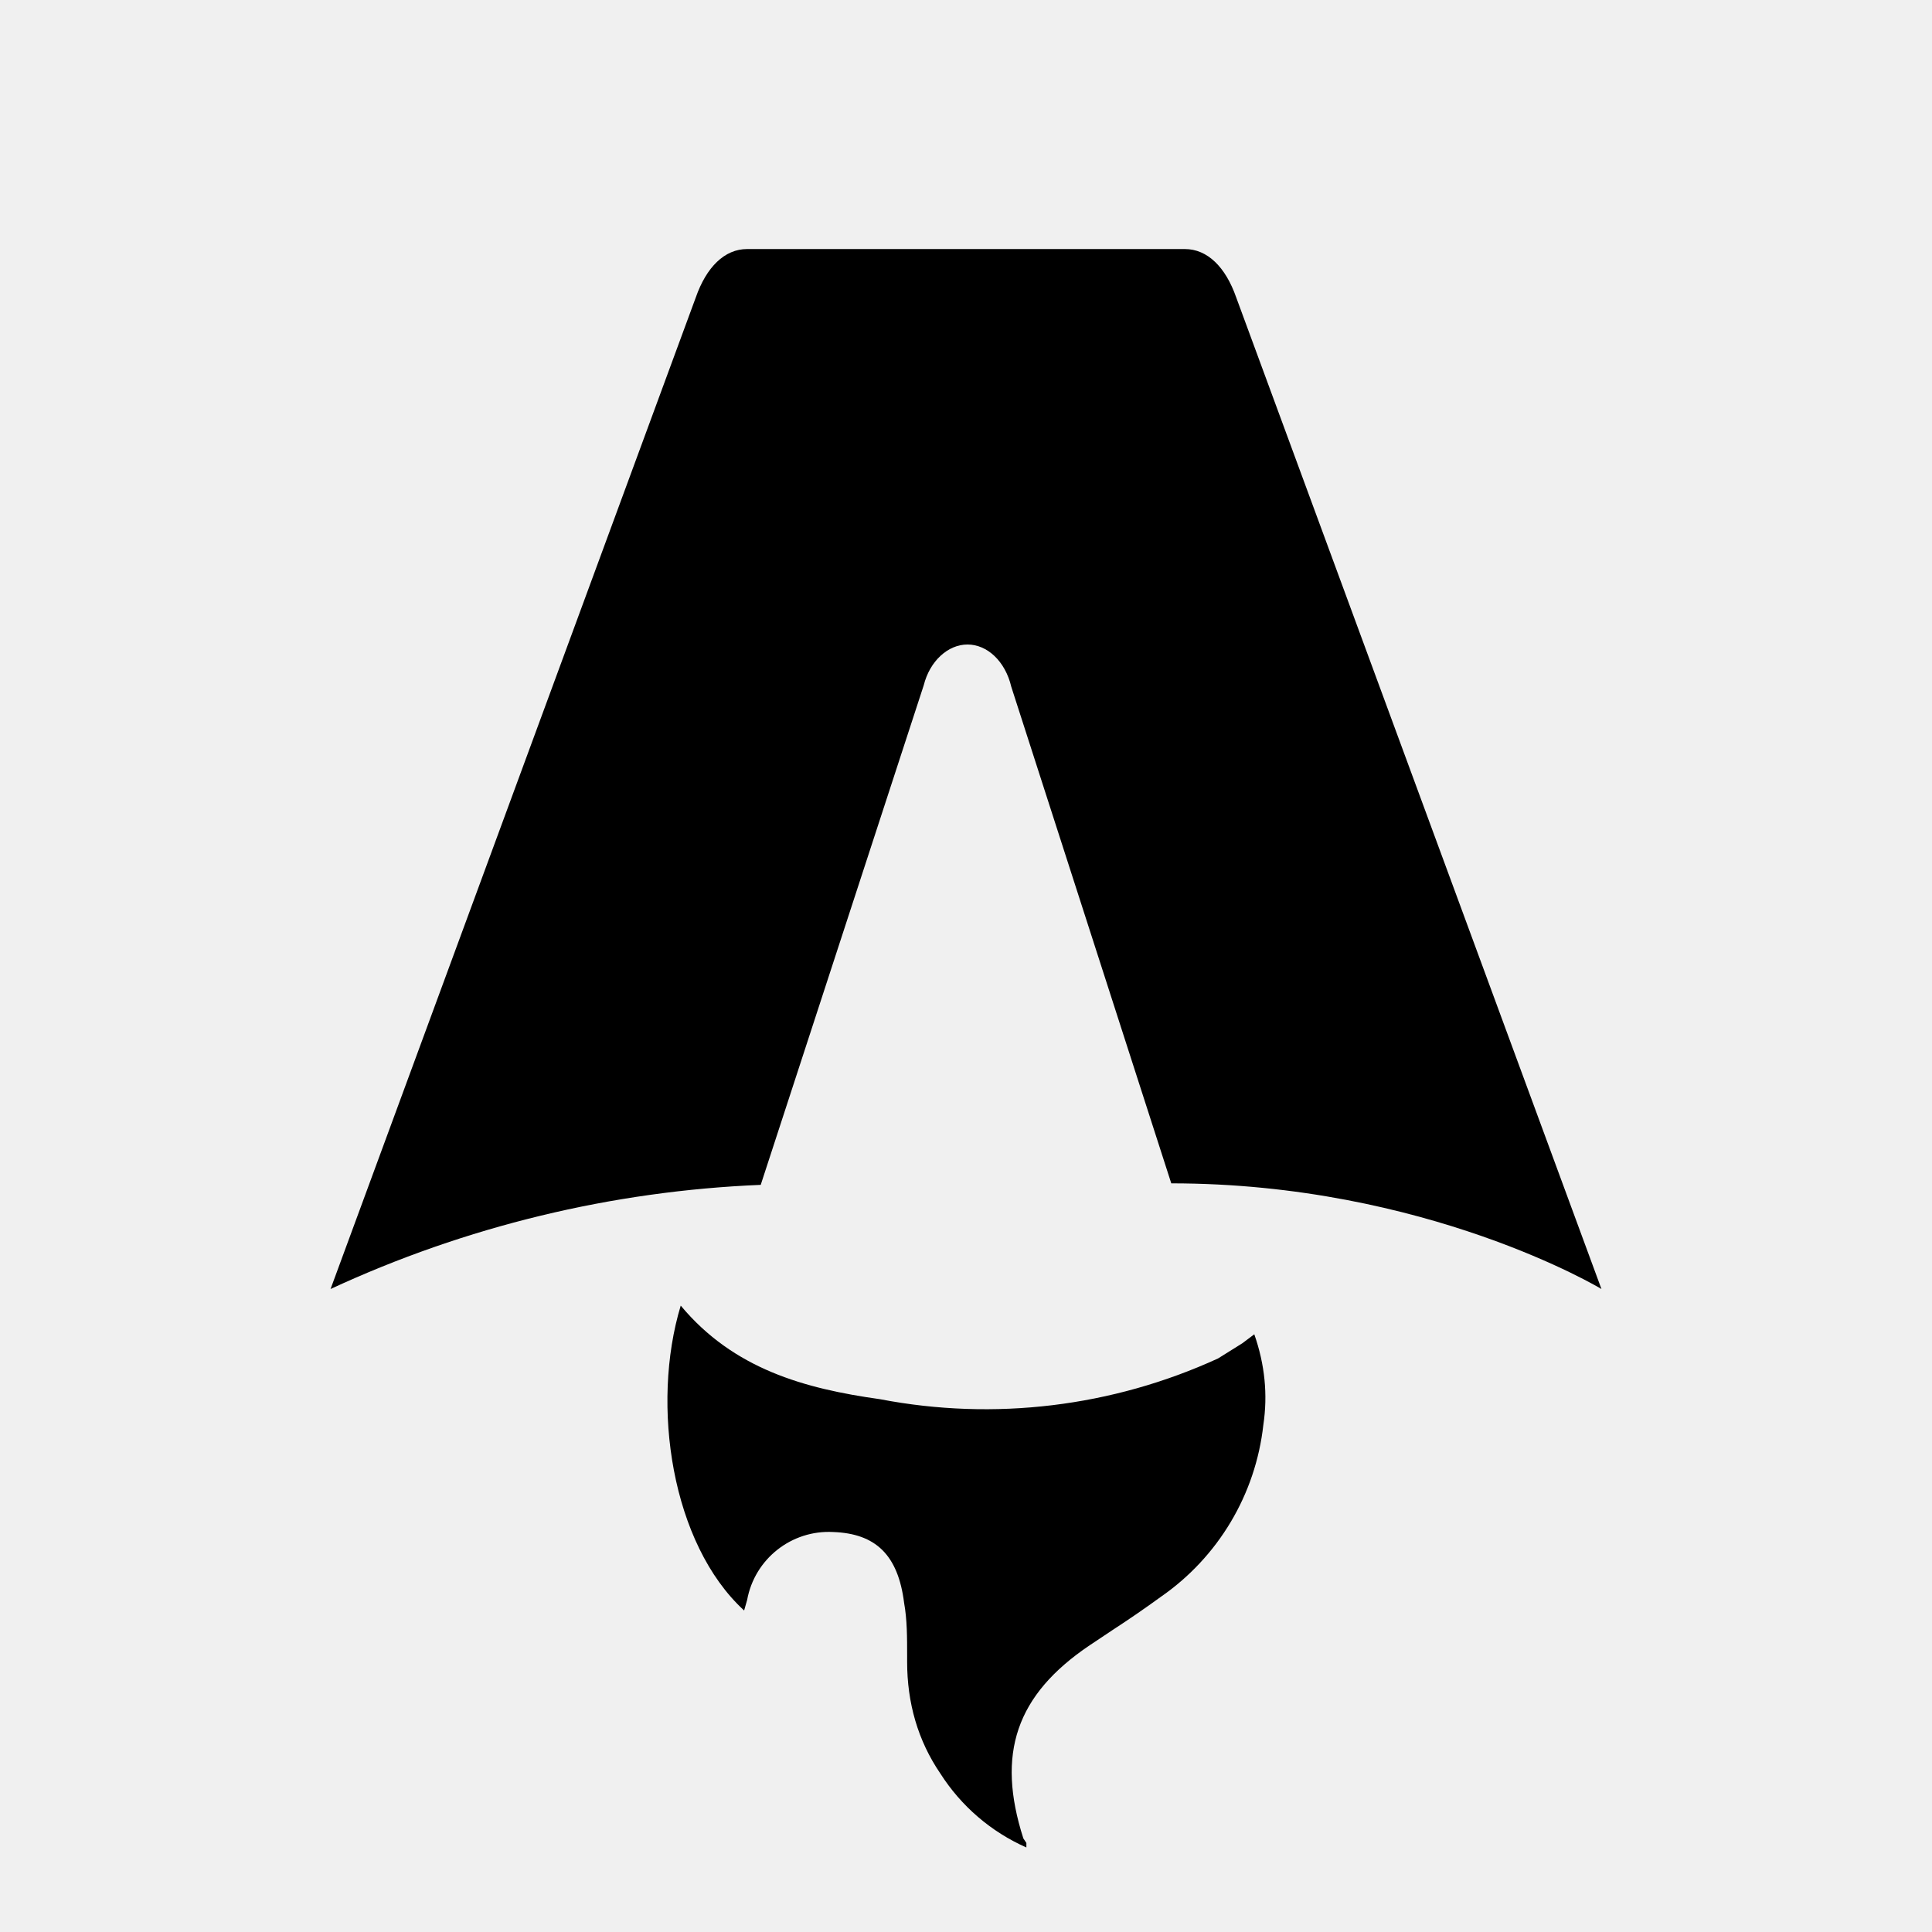
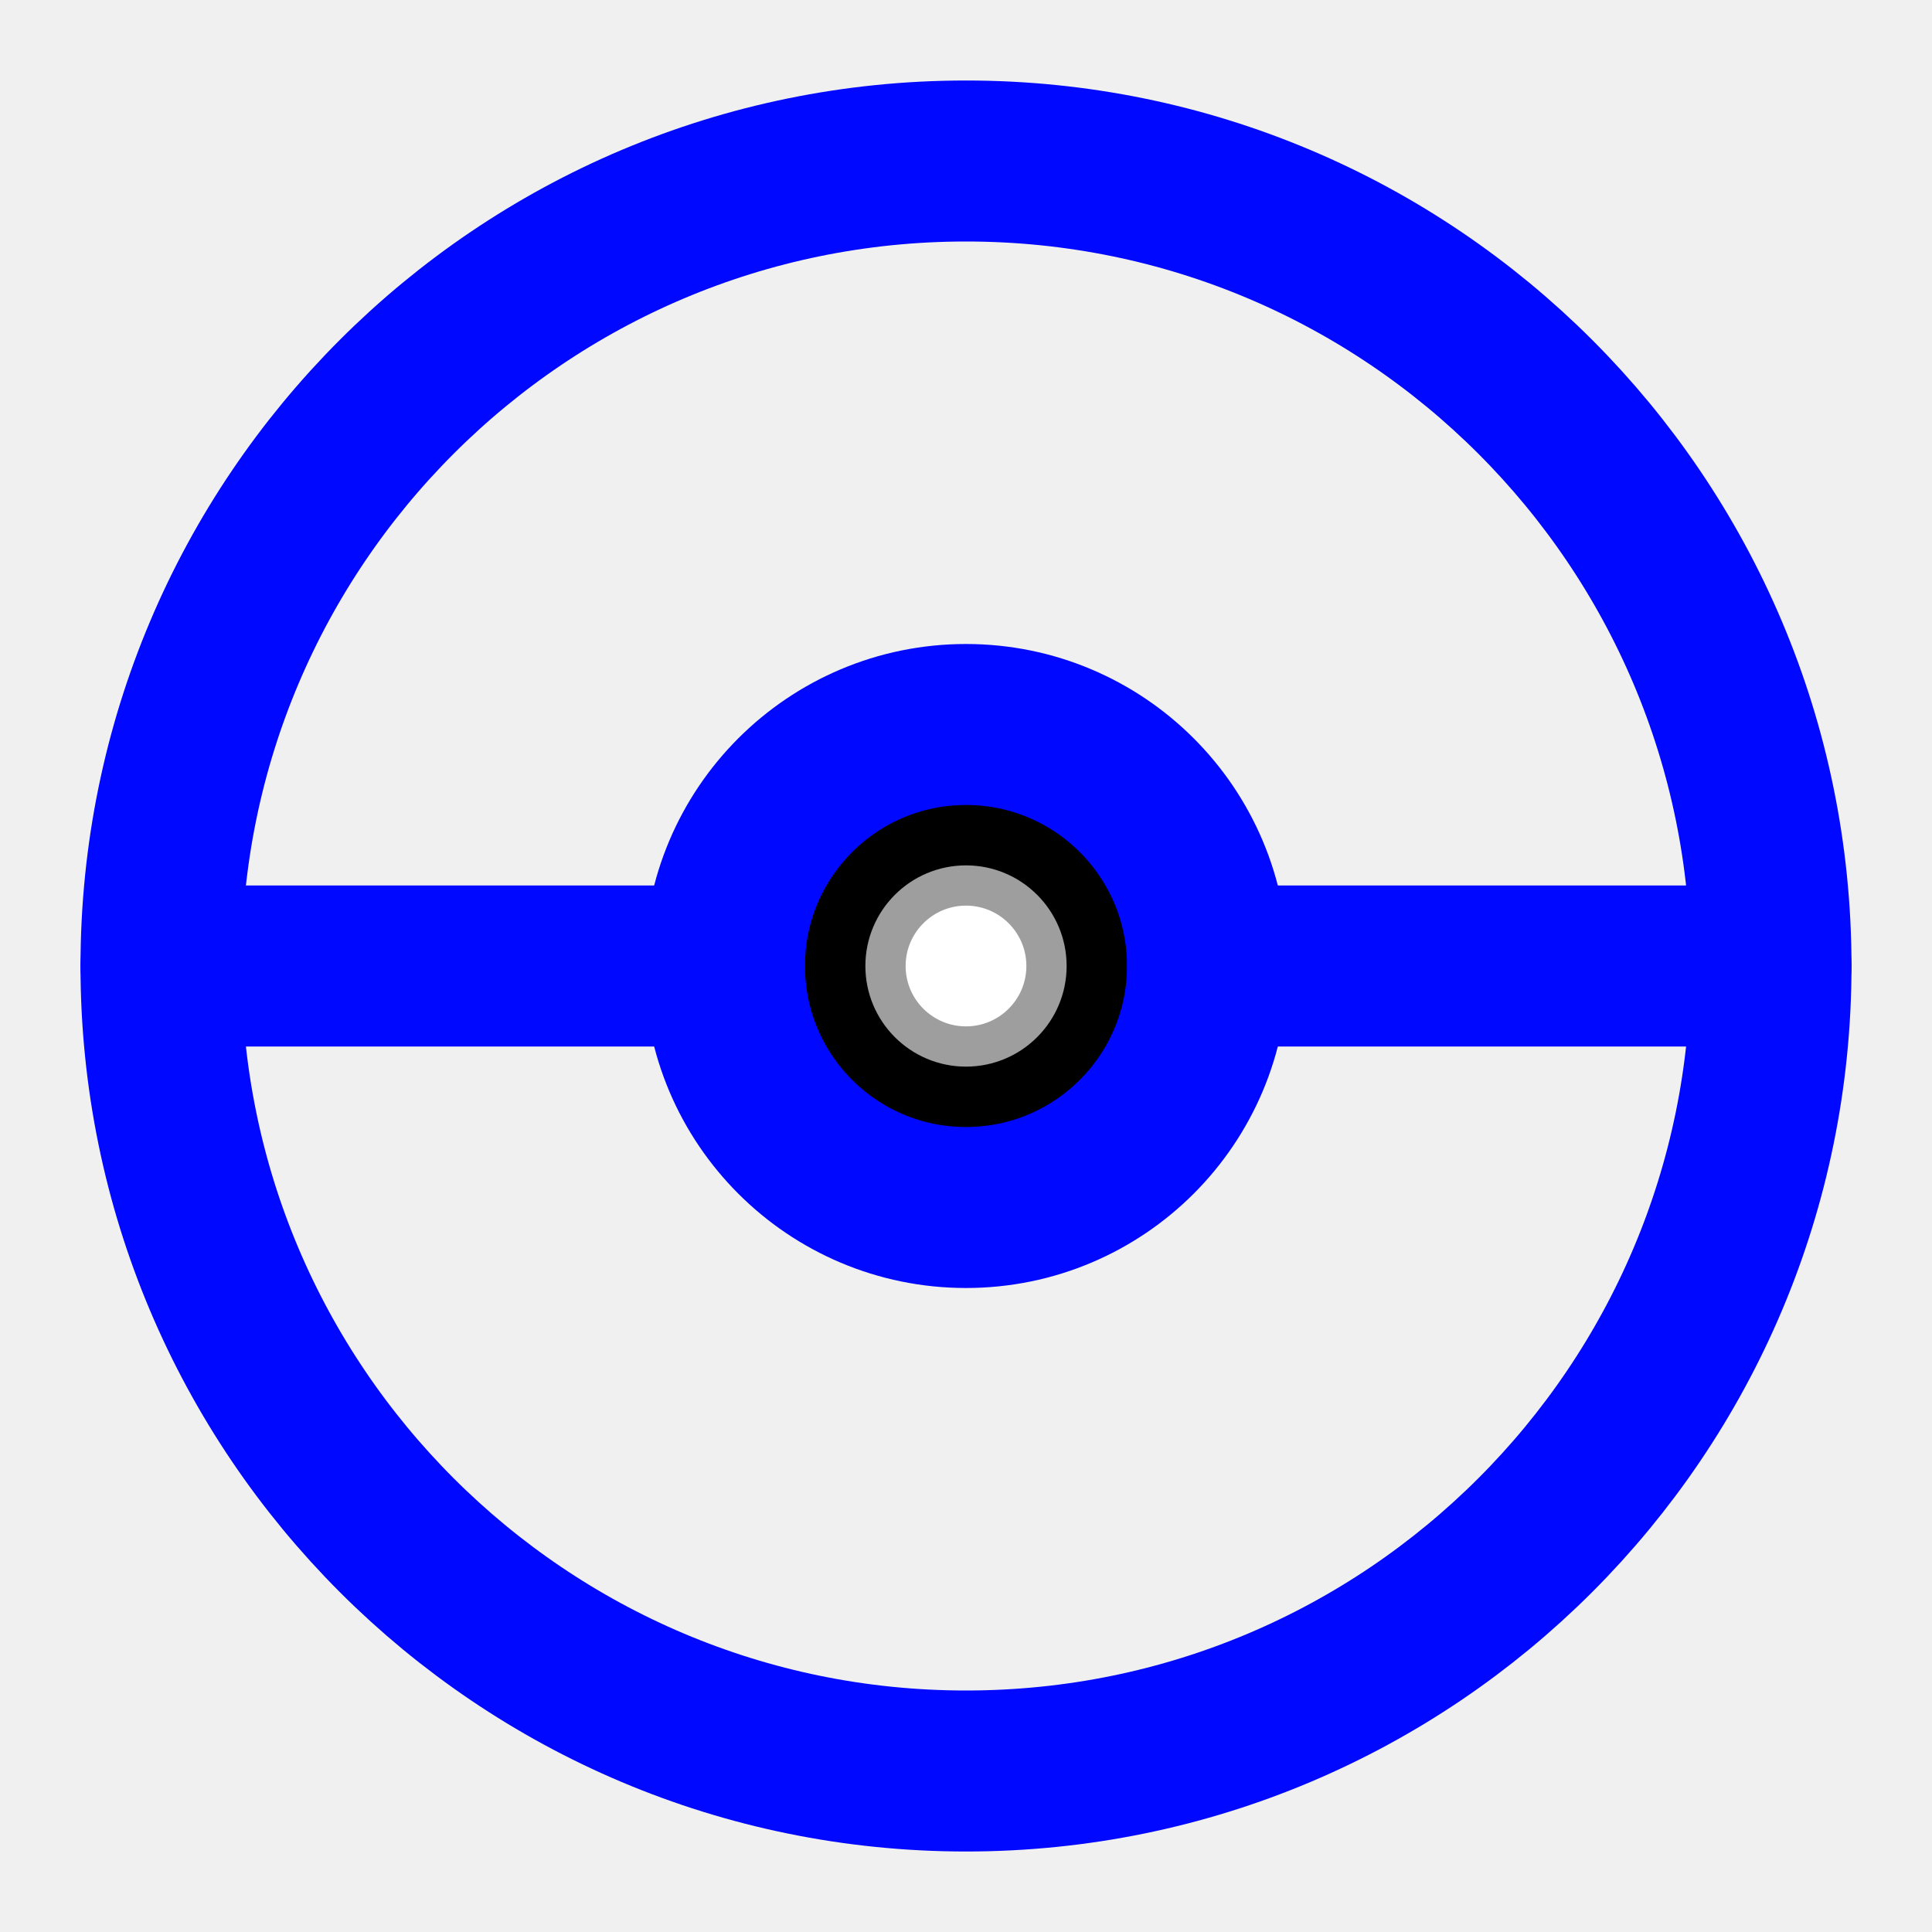
- <svg xmlns="http://www.w3.org/2000/svg" fill="none" viewBox="0 0 128 128">
-   <path d="M50.4 78.5a75.1 75.1 0 0 0-28.5 6.9l24.2-65.7c.7-2 1.9-3.2 3.4-3.2h29c1.5 0 2.7 1.2 3.4 3.2l24.2 65.7s-11.6-7-28.5-7L67 45.5c-.4-1.7-1.6-2.8-2.9-2.8-1.3 0-2.5 1.1-2.9 2.7L50.4 78.5Zm-1.1 28.2Zm-4.2-20.2c-2 6.6-.6 15.8 4.2 20.2a17.5 17.5 0 0 1 .2-.7 5.5 5.5 0 0 1 5.7-4.5c2.8.1 4.3 1.5 4.7 4.7.2 1.1.2 2.3.2 3.5v.4c0 2.7.7 5.2 2.2 7.4a13 13 0 0 0 5.7 4.9v-.3l-.2-.3c-1.8-5.6-.5-9.5 4.4-12.8l1.5-1a73 73 0 0 0 3.2-2.2 16 16 0 0 0 6.8-11.4c.3-2 .1-4-.6-6l-.8.6-1.6 1a37 37 0 0 1-22.4 2.7c-5-.7-9.7-2-13.2-6.2Z" />
-   <style>
-         path { fill: #000; }
-         @media (prefers-color-scheme: dark) {
-             path { fill: #FFF; }
-         }
-     </style>
+ <svg xmlns="http://www.w3.org/2000/svg" width="800px" height="800px" viewBox="0 0 48.00 48.00" fill="none" stroke="#9e9e9e">
+   <g id="SVGRepo_bgCarrier" stroke-width="0" />
+   <g id="SVGRepo_tracerCarrier" stroke-linecap="round" stroke-linejoin="round" />
+   <g id="SVGRepo_iconCarrier">
+     <path d="M24 44C35.046 44 44 35.046 44 24C44 12.954 35.046 4 24 4C12.954 4 4 12.954 4 24C4 35.046 12.954 44 24 44Z" stroke="#0008ff" stroke-width="4" stroke-linejoin="round" />
+     <circle cx="24" cy="24" r="6" fill="#000000" stroke="#0008ff" stroke-width="4" stroke-linejoin="round" />
+     <path d="M30 24H44" stroke="#0008ff" stroke-width="4" stroke-linecap="round" stroke-linejoin="round" />
+     <path d="M4 24H18" stroke="#0008ff" stroke-width="4" stroke-linecap="round" stroke-linejoin="round" />
+     <circle cx="24" cy="24" r="2" fill="white" />
+   </g>
</svg>
